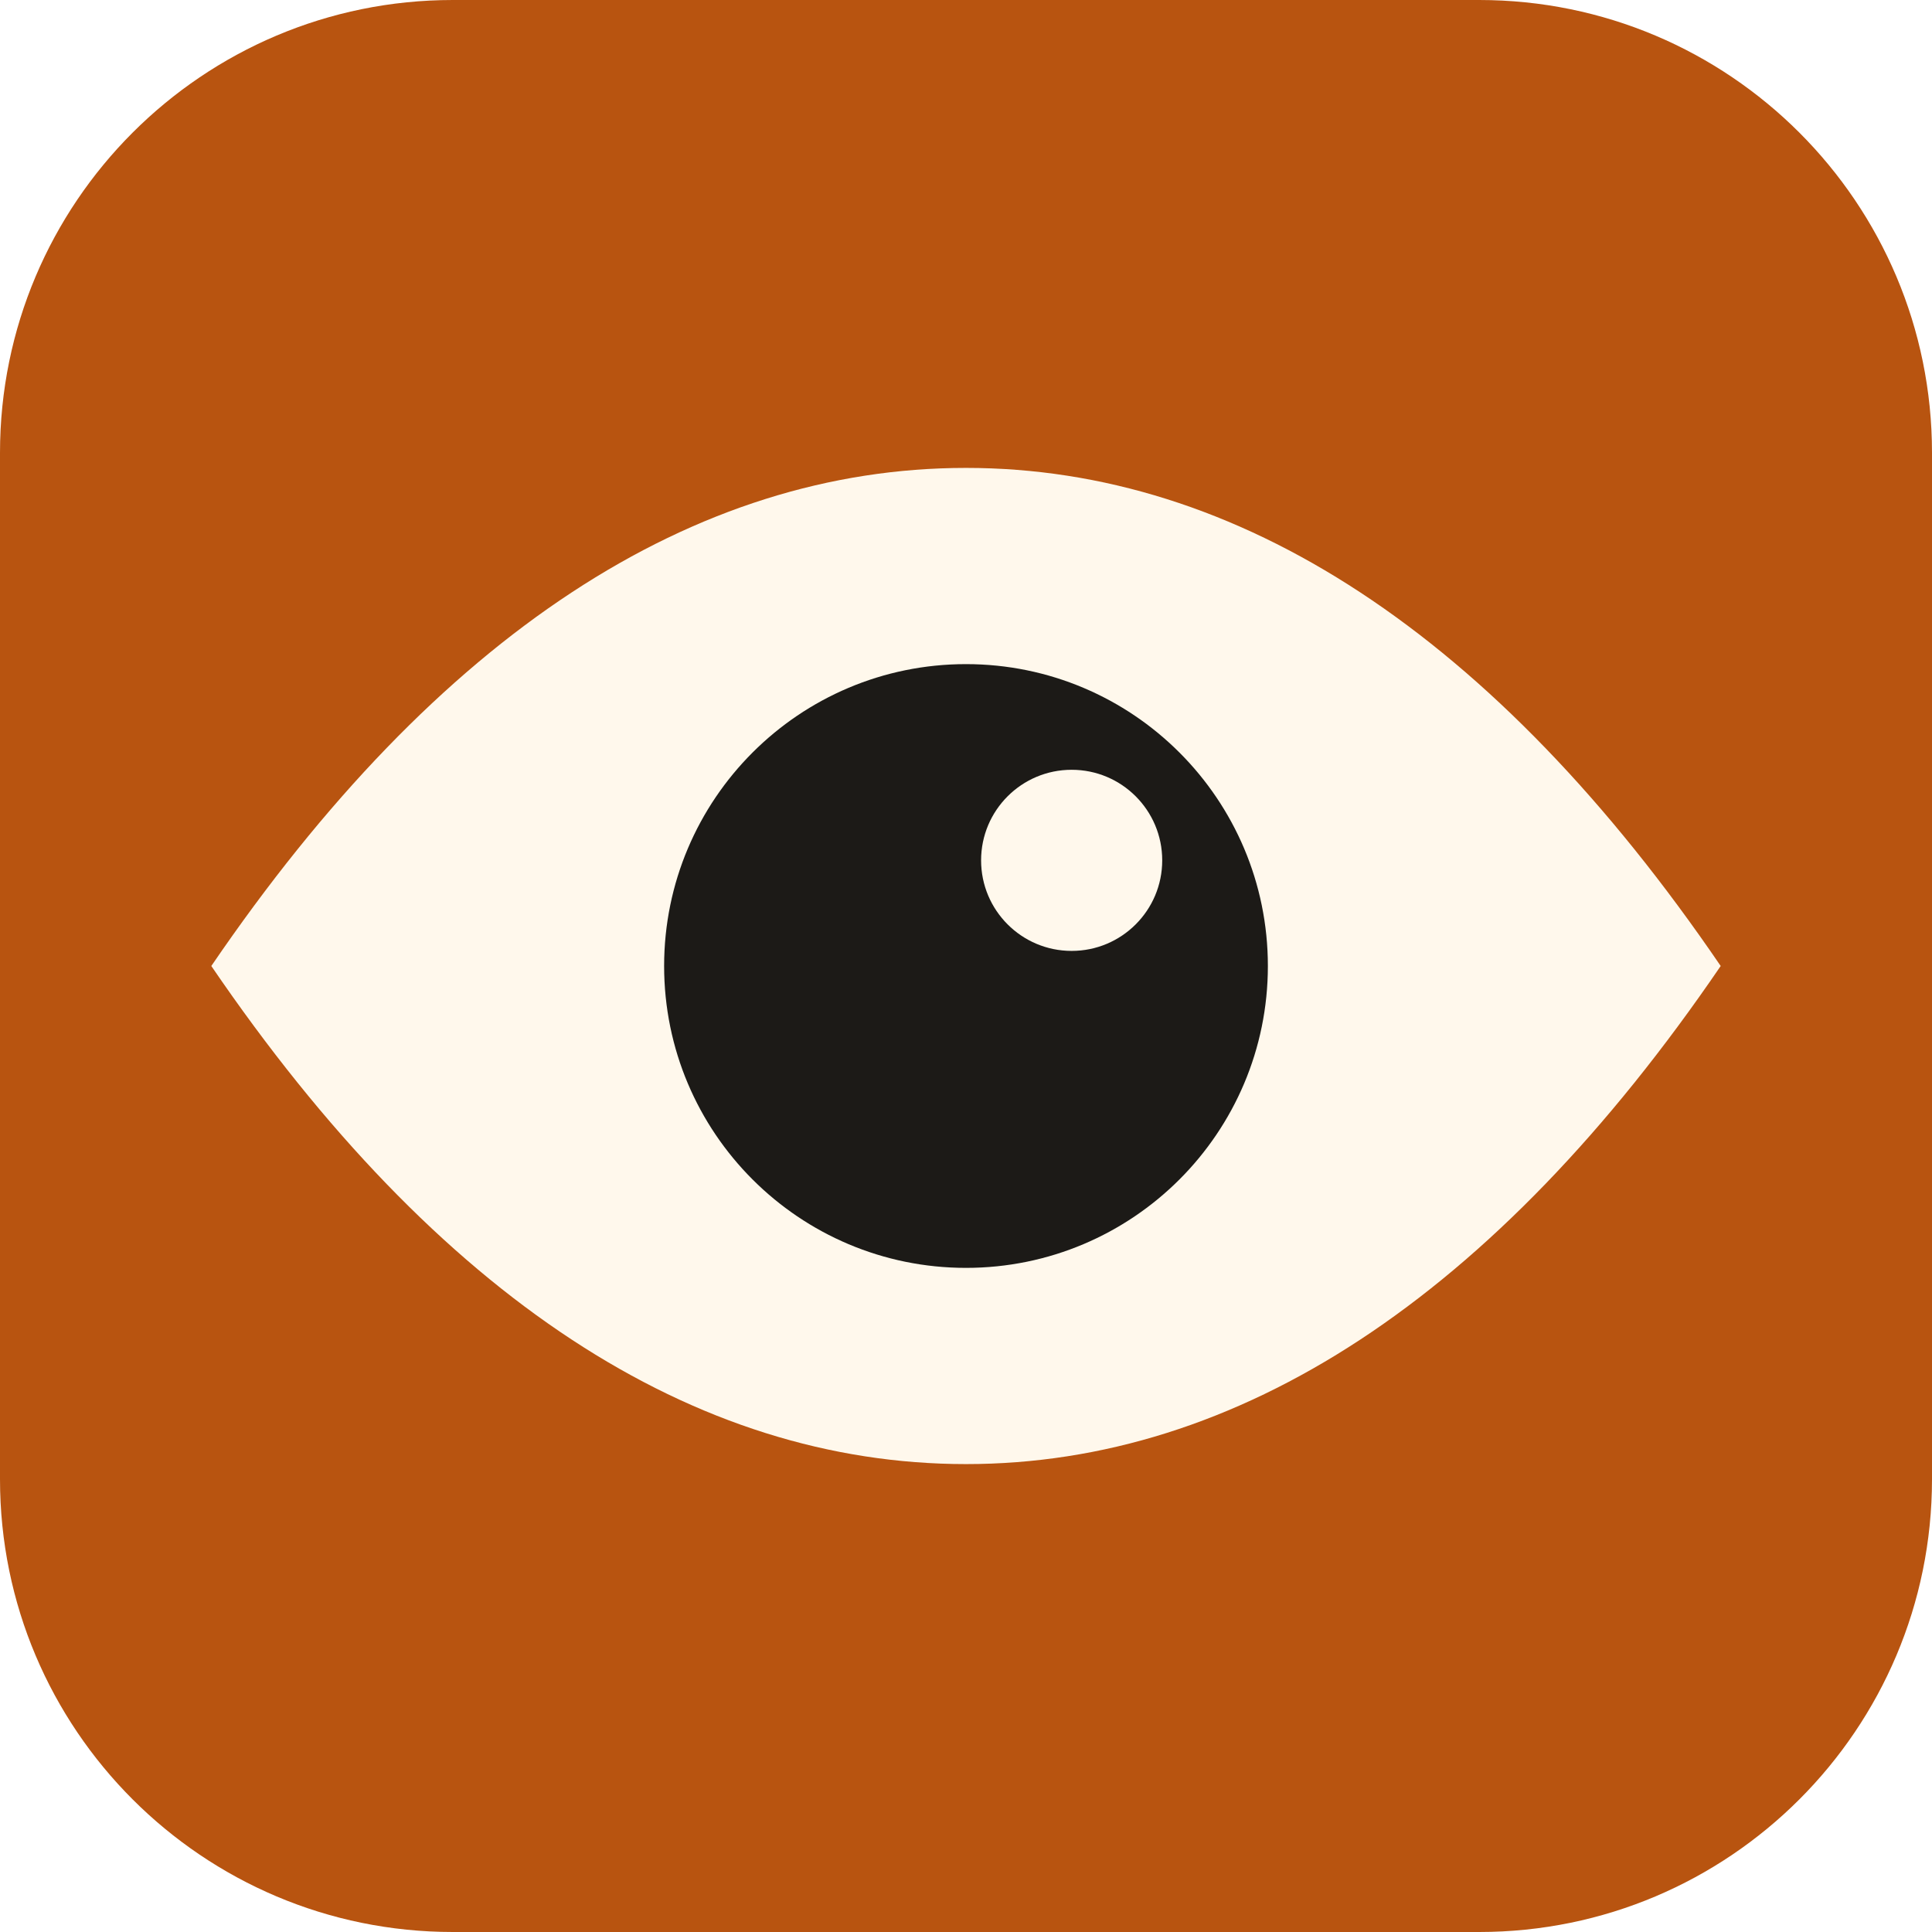
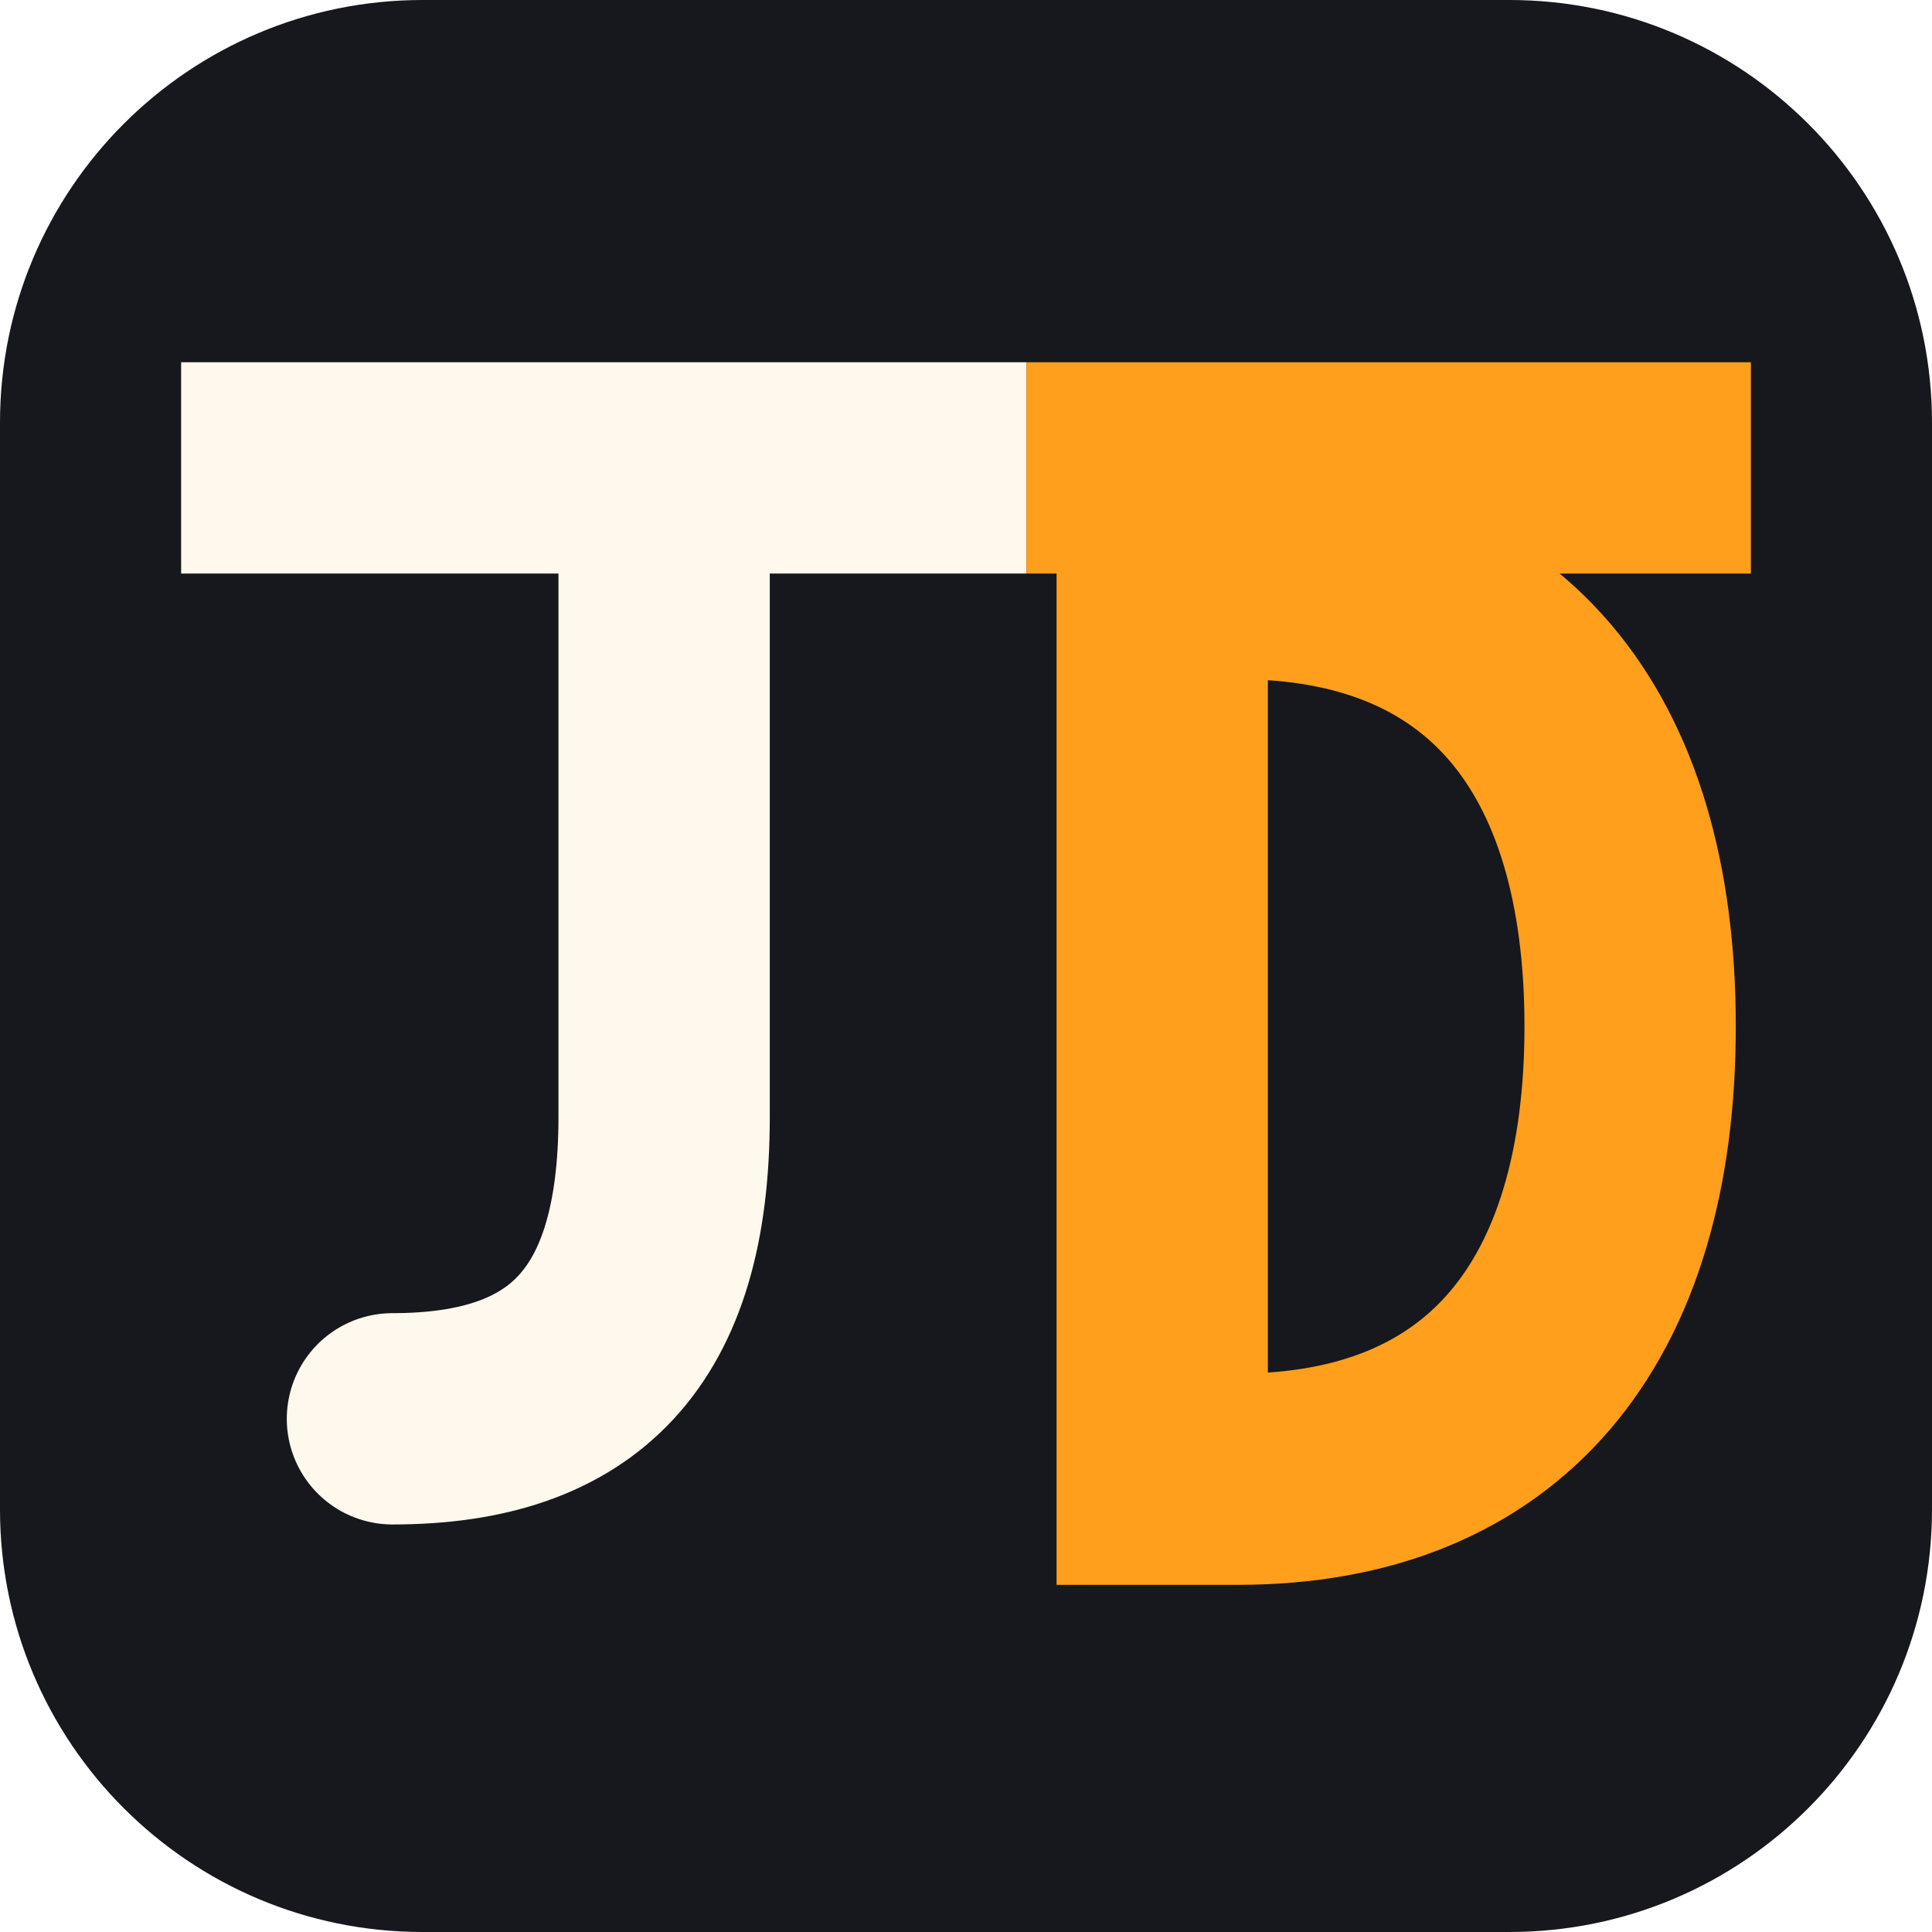
<svg xmlns="http://www.w3.org/2000/svg" viewBox="0 0 64 64">
  <style>
-     .tile { fill: rgb(184 84 16); }
-     .eye { fill: rgb(255 248 236); }
-     .pupil { fill: rgb(28 26 23); }
-     .glint { fill: rgb(255 248 236); }
-     @media (prefers-color-scheme: dark) {
-       .tile { fill: rgb(255 159 28); }
-       .eye { fill: rgb(17 18 20); }
-       .pupil { fill: rgb(255 159 28); }
-       .glint { fill: rgb(17 18 20); }
-     }
+     .tile { fill: rgb(22 24 29); }
+     .white { fill: rgb(255 248 236); }
+     .saffron { fill: rgb(255 159 28); }
+     .j { fill: none; stroke: rgb(255 248 236); stroke-width: 7; stroke-linecap: round; }
+     .d { fill: none; stroke: rgb(255 159 28); stroke-width: 7; stroke-linecap: square; stroke-linejoin: miter; }
  </style>
-   <rect class="tile" width="64" height="64" rx="15" />
-   <path class="eye" d="M7 32c7.5-11 16-16.5 25-16.5S49.5 21 57 32c-7.5 11-16 16.5-25 16.5S14.5 43 7 32z" />
-   <circle class="pupil" cx="32" cy="32" r="10" />
-   <circle class="glint" cx="35.5" cy="28.5" r="3" />
+   <rect class="tile" width="64" height="64" rx="14" />
+   <rect class="white" x="6" y="12" width="28" height="7" />
+   <rect class="saffron" x="34" y="12" width="24" height="7" />
+   <path class="j" d="M22 19v18c0 7-3 10-9 10" />
+   <path class="d" d="M38.5 19v30h2.5c8.5 0 13-5.5 13-15s-4.5-15-13-15" />
</svg>
